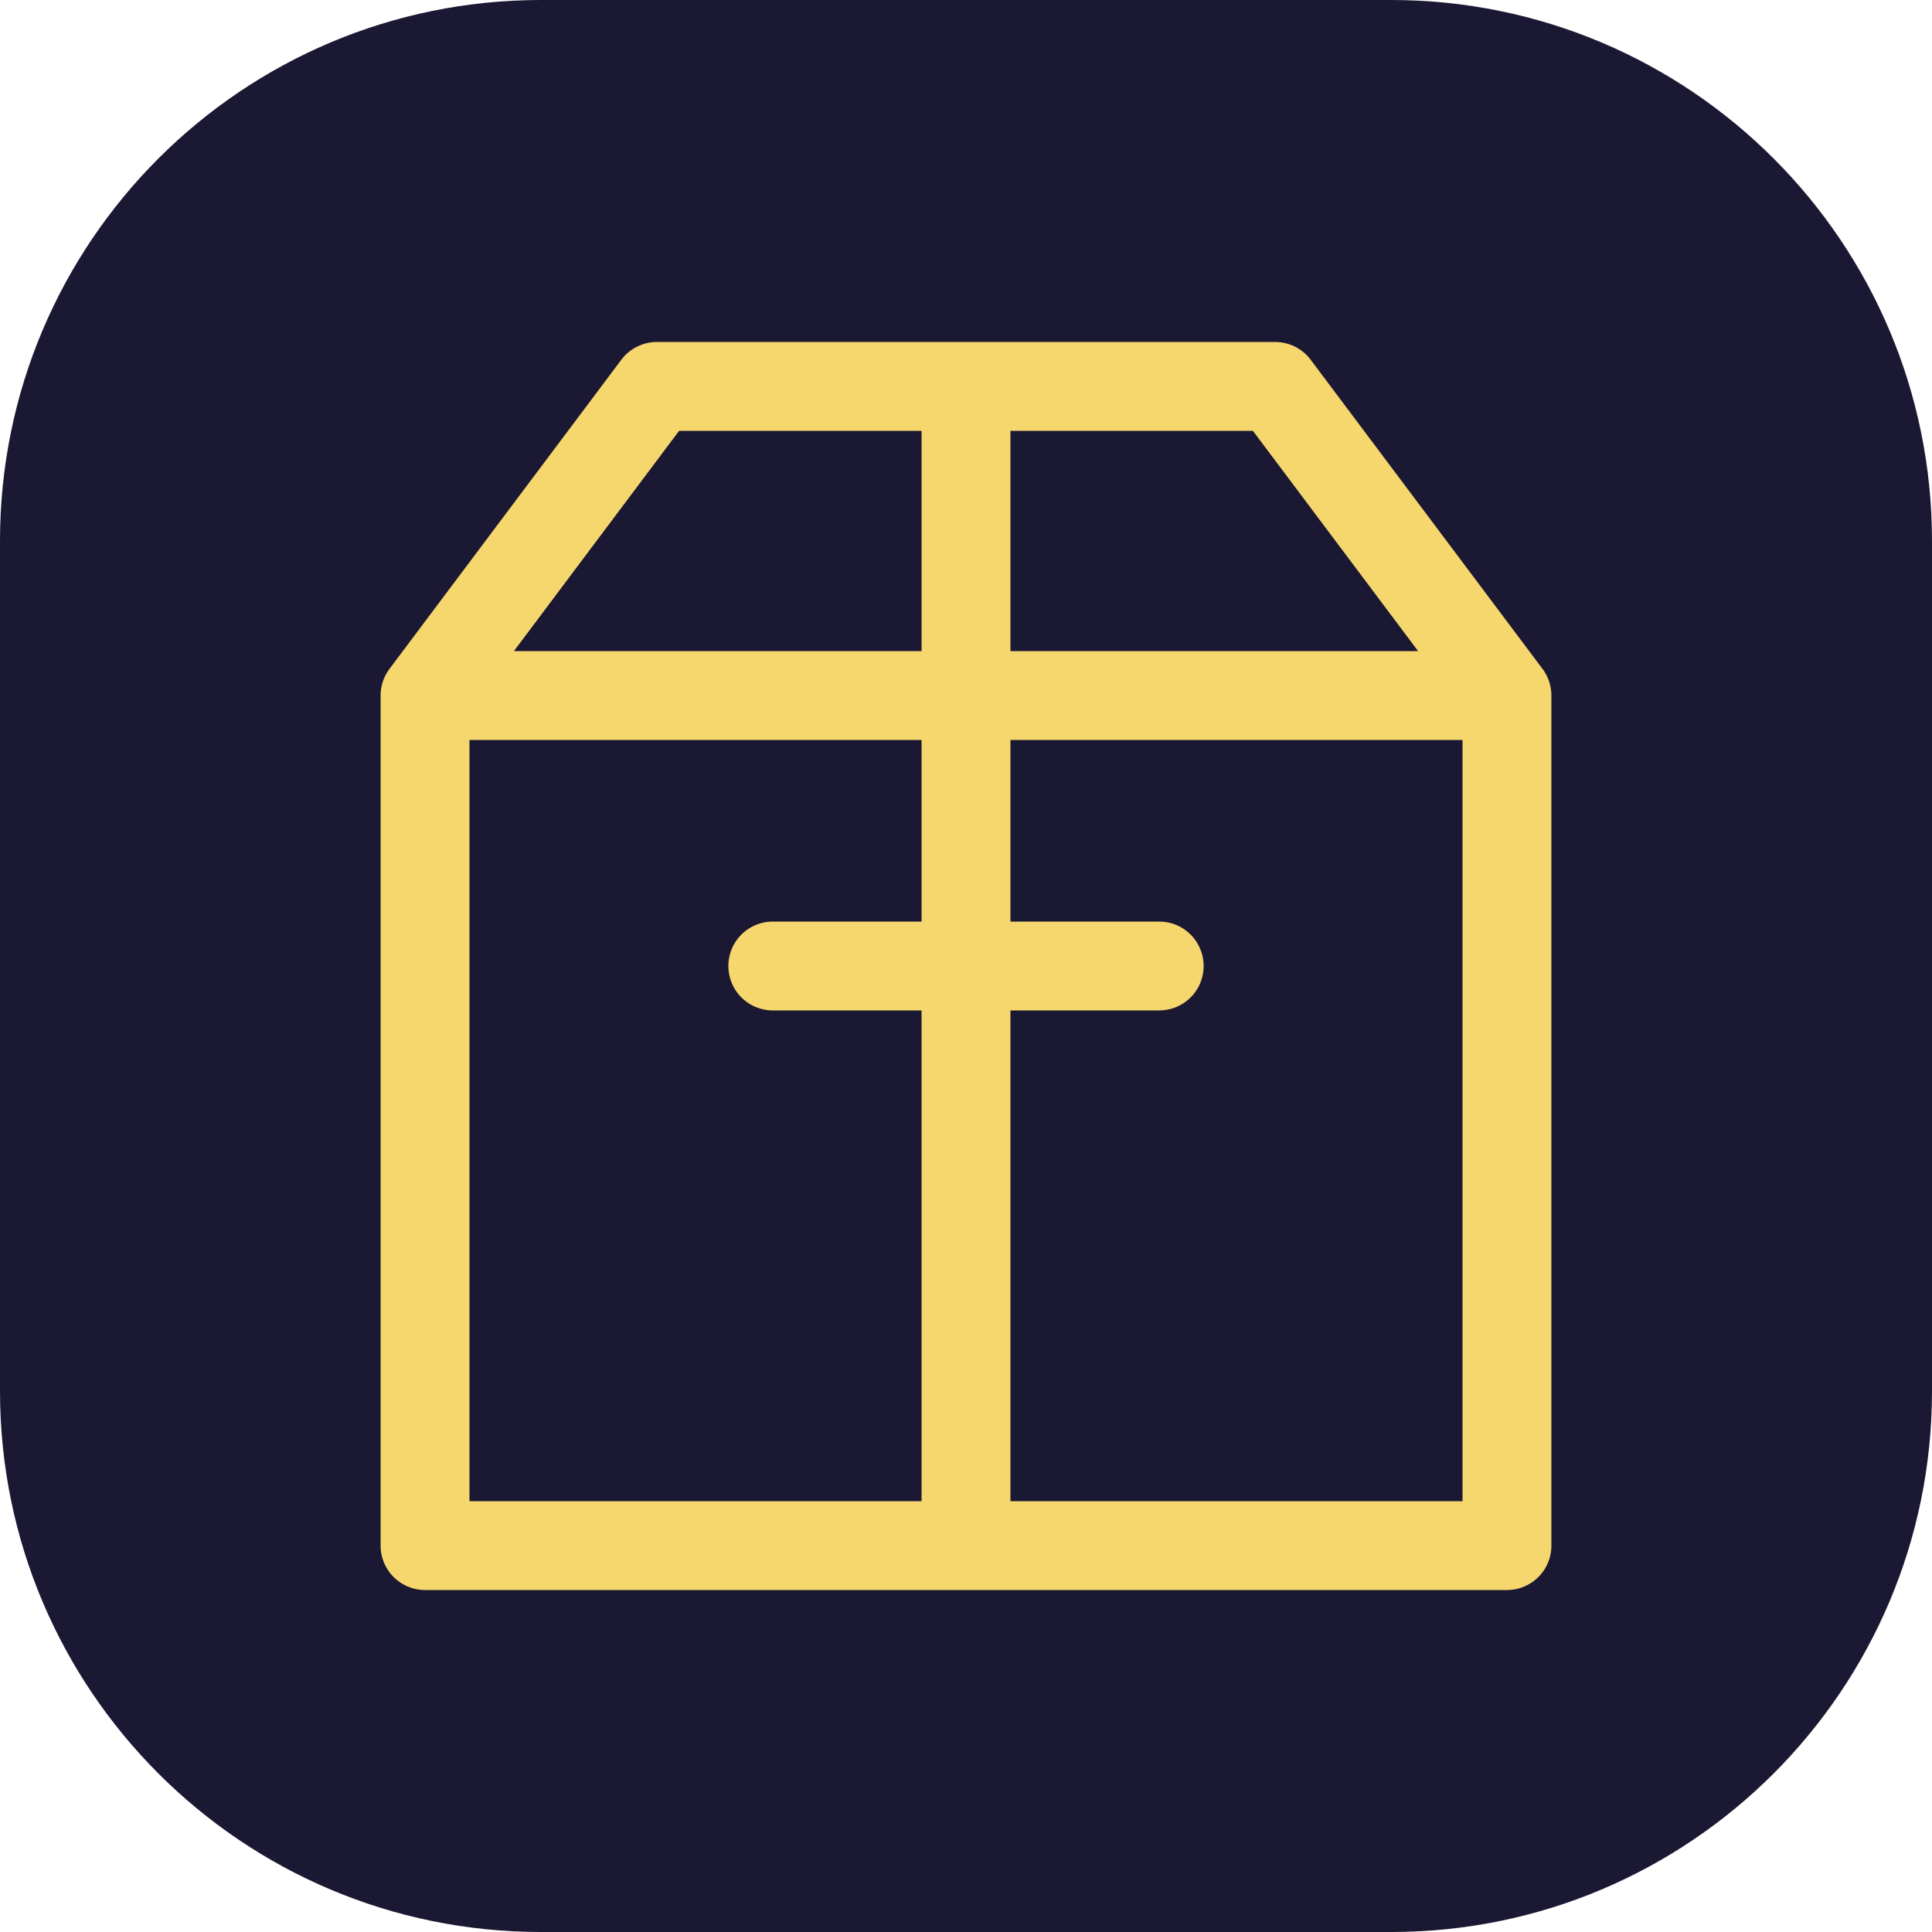
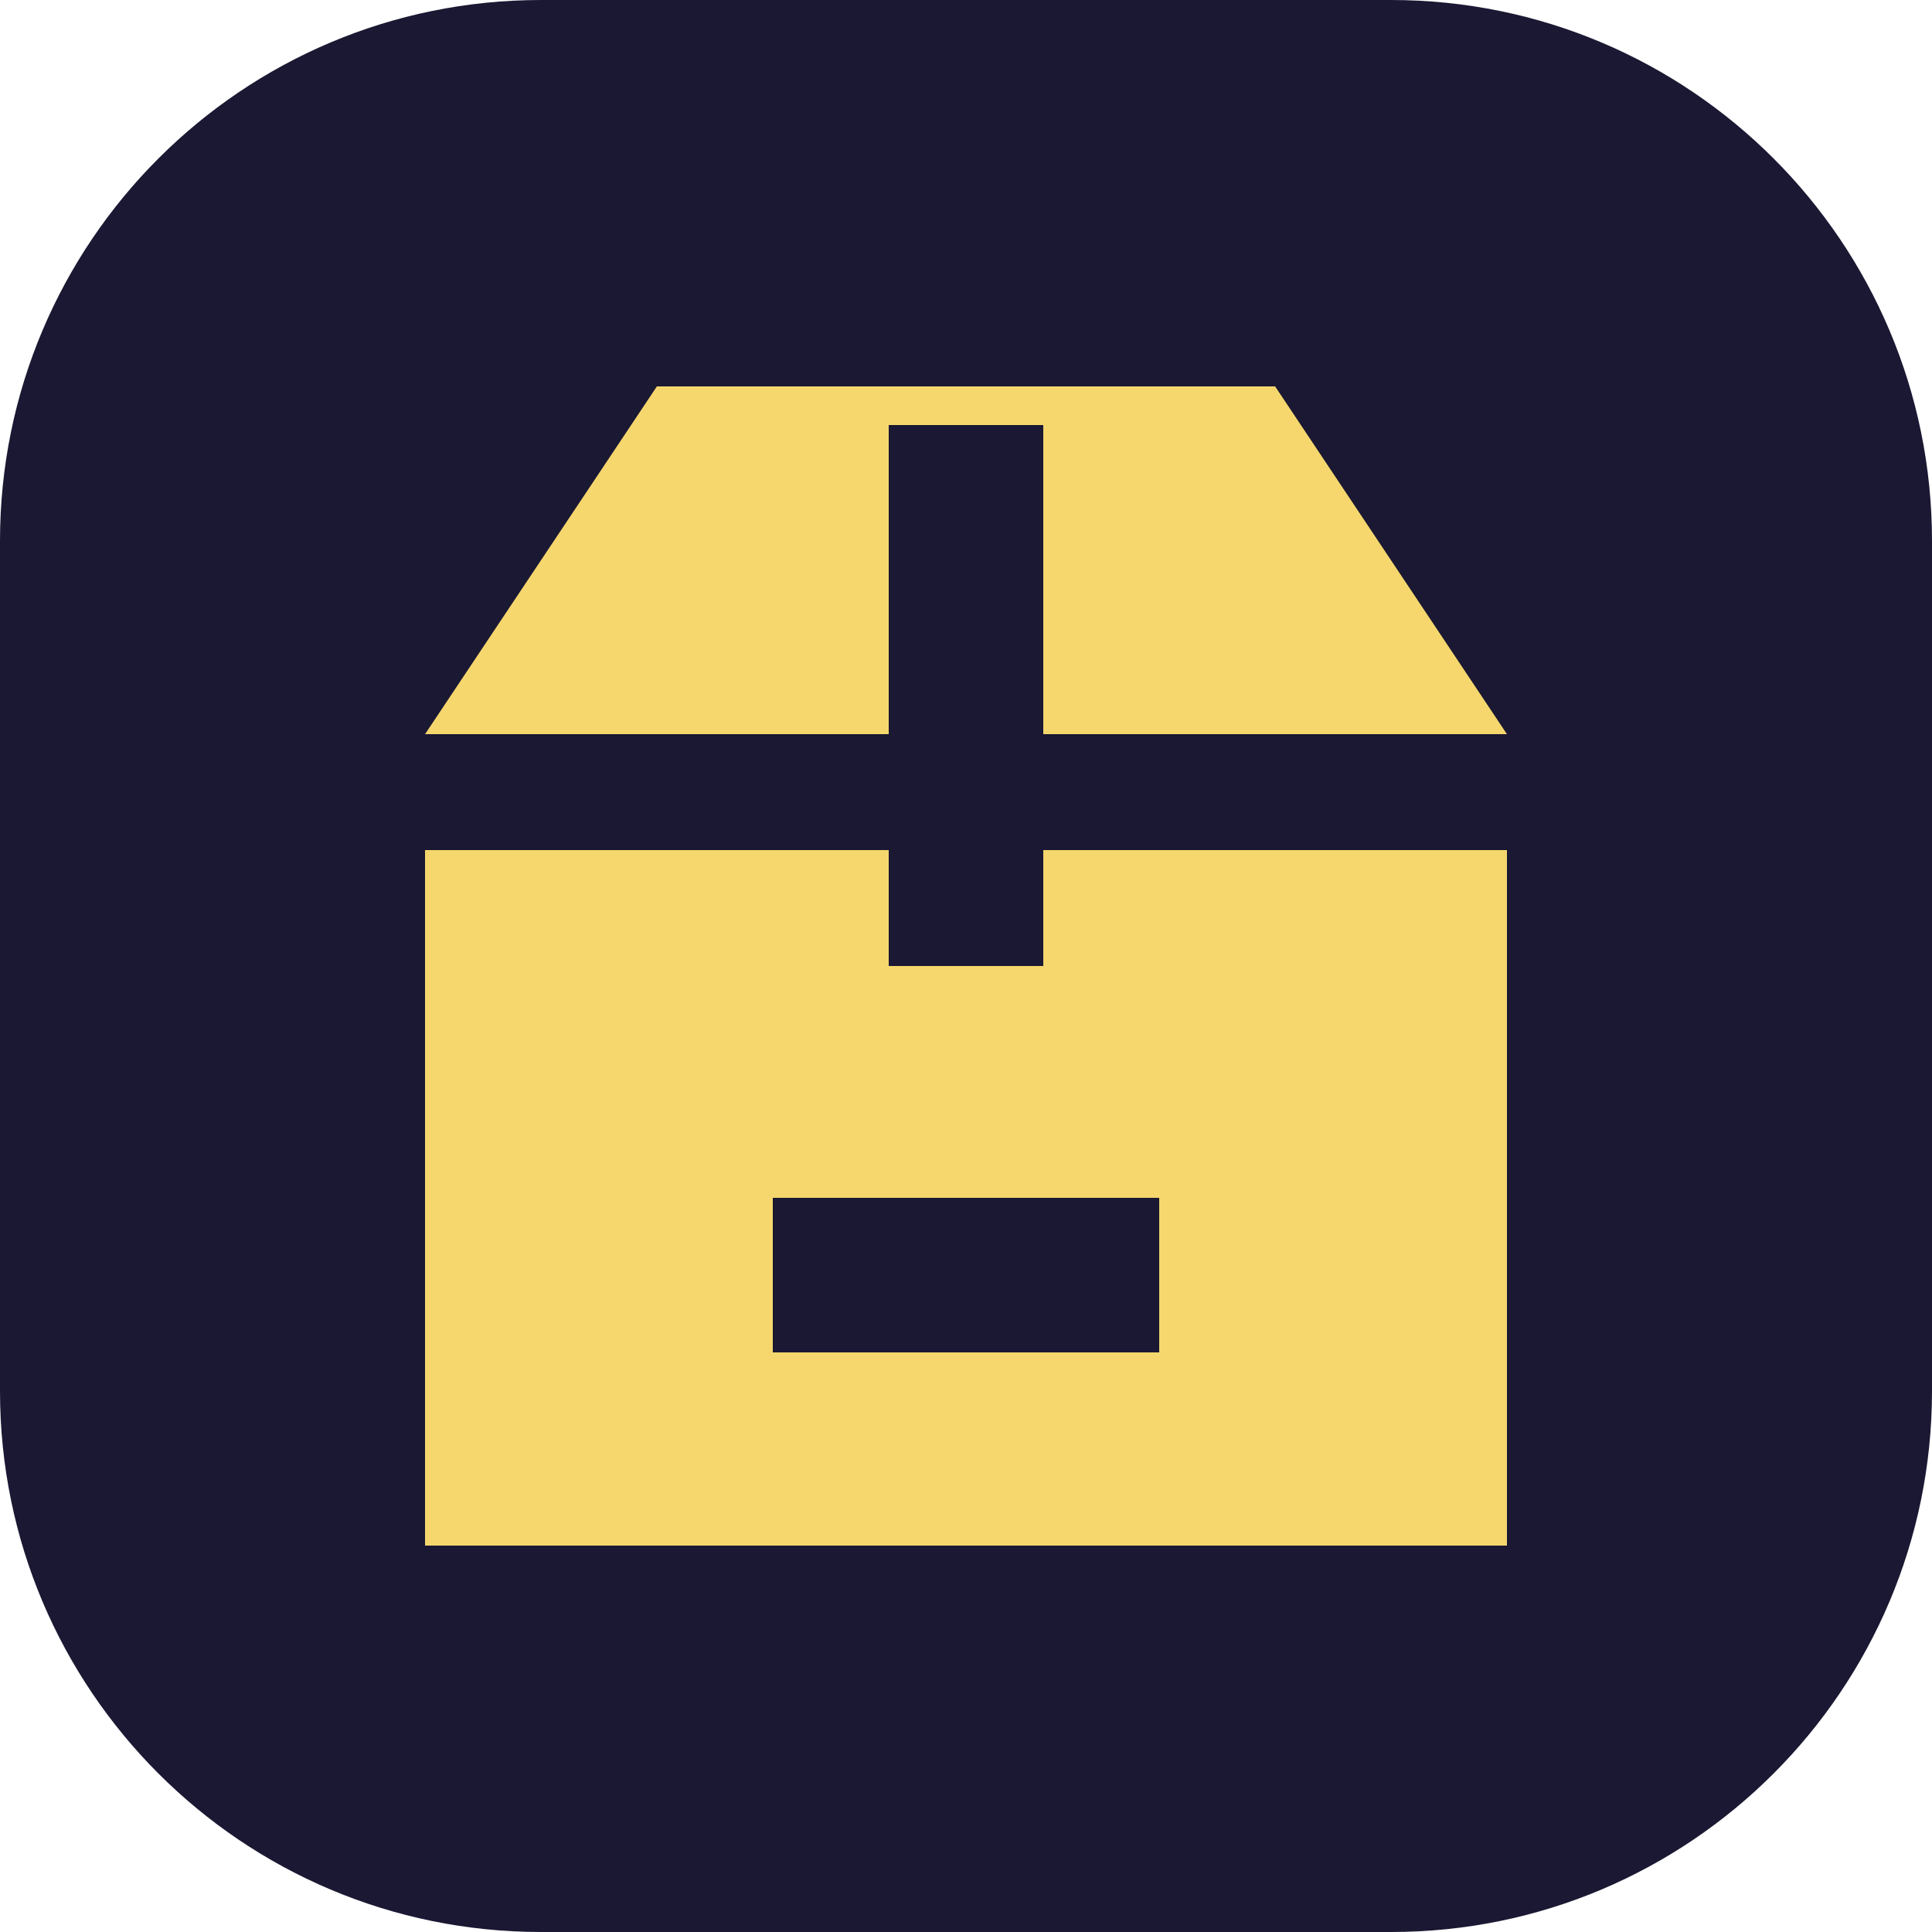
<svg xmlns="http://www.w3.org/2000/svg" width="54" height="54" viewBox="0 0 50 50" fill="none">
  <rect width="50" height="50" rx="14" fill="#1A1832" />
-   <g stroke="#F5D76E" stroke-width="2.3" stroke-linecap="round" stroke-linejoin="round">
-     <path d="m11 18 6-8h16l6 8v22H11ZM11 18h28M25 10v30M20 25h10" />
+   <g fill="#F5D76E">
+     <path d="M11 19 17 10h16l6 9v21H11Z" />
+     <g fill="#1A1832">
+       <rect x="23" y="11" width="4" height="14" rx="0" />
+       <rect x="11" y="19" width="28" height="3" rx="0" />
+       <rect x="20" y="31" width="10" height="4" rx="0" />
+     </g>
  </g>
</svg>
